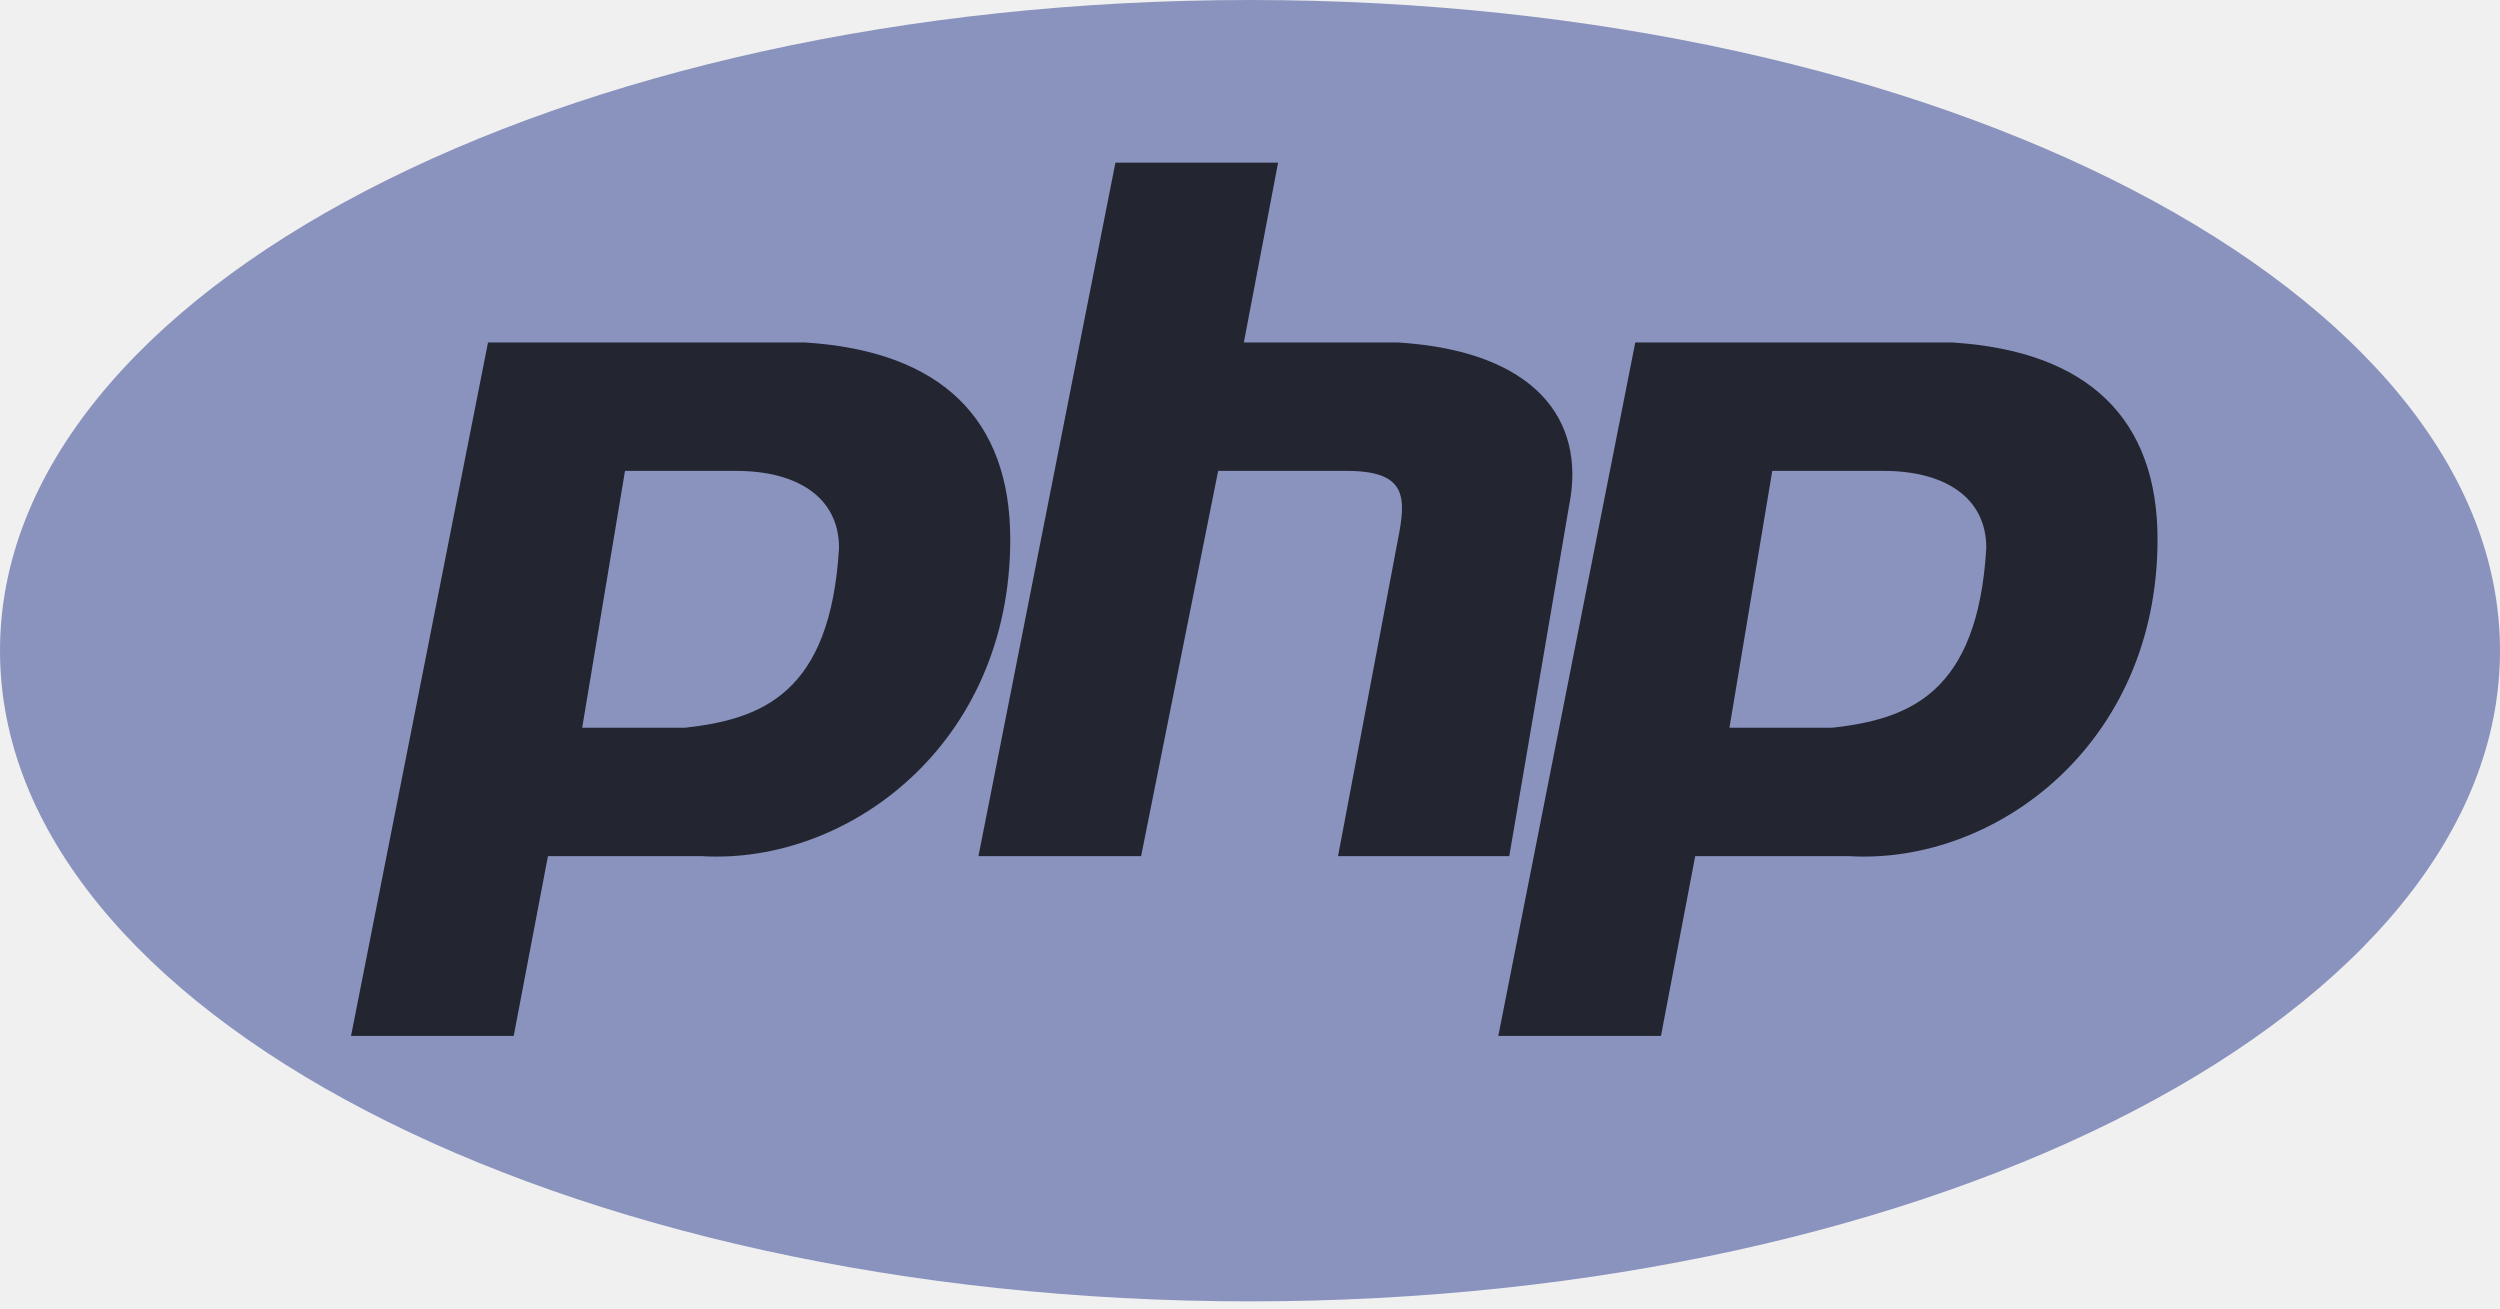
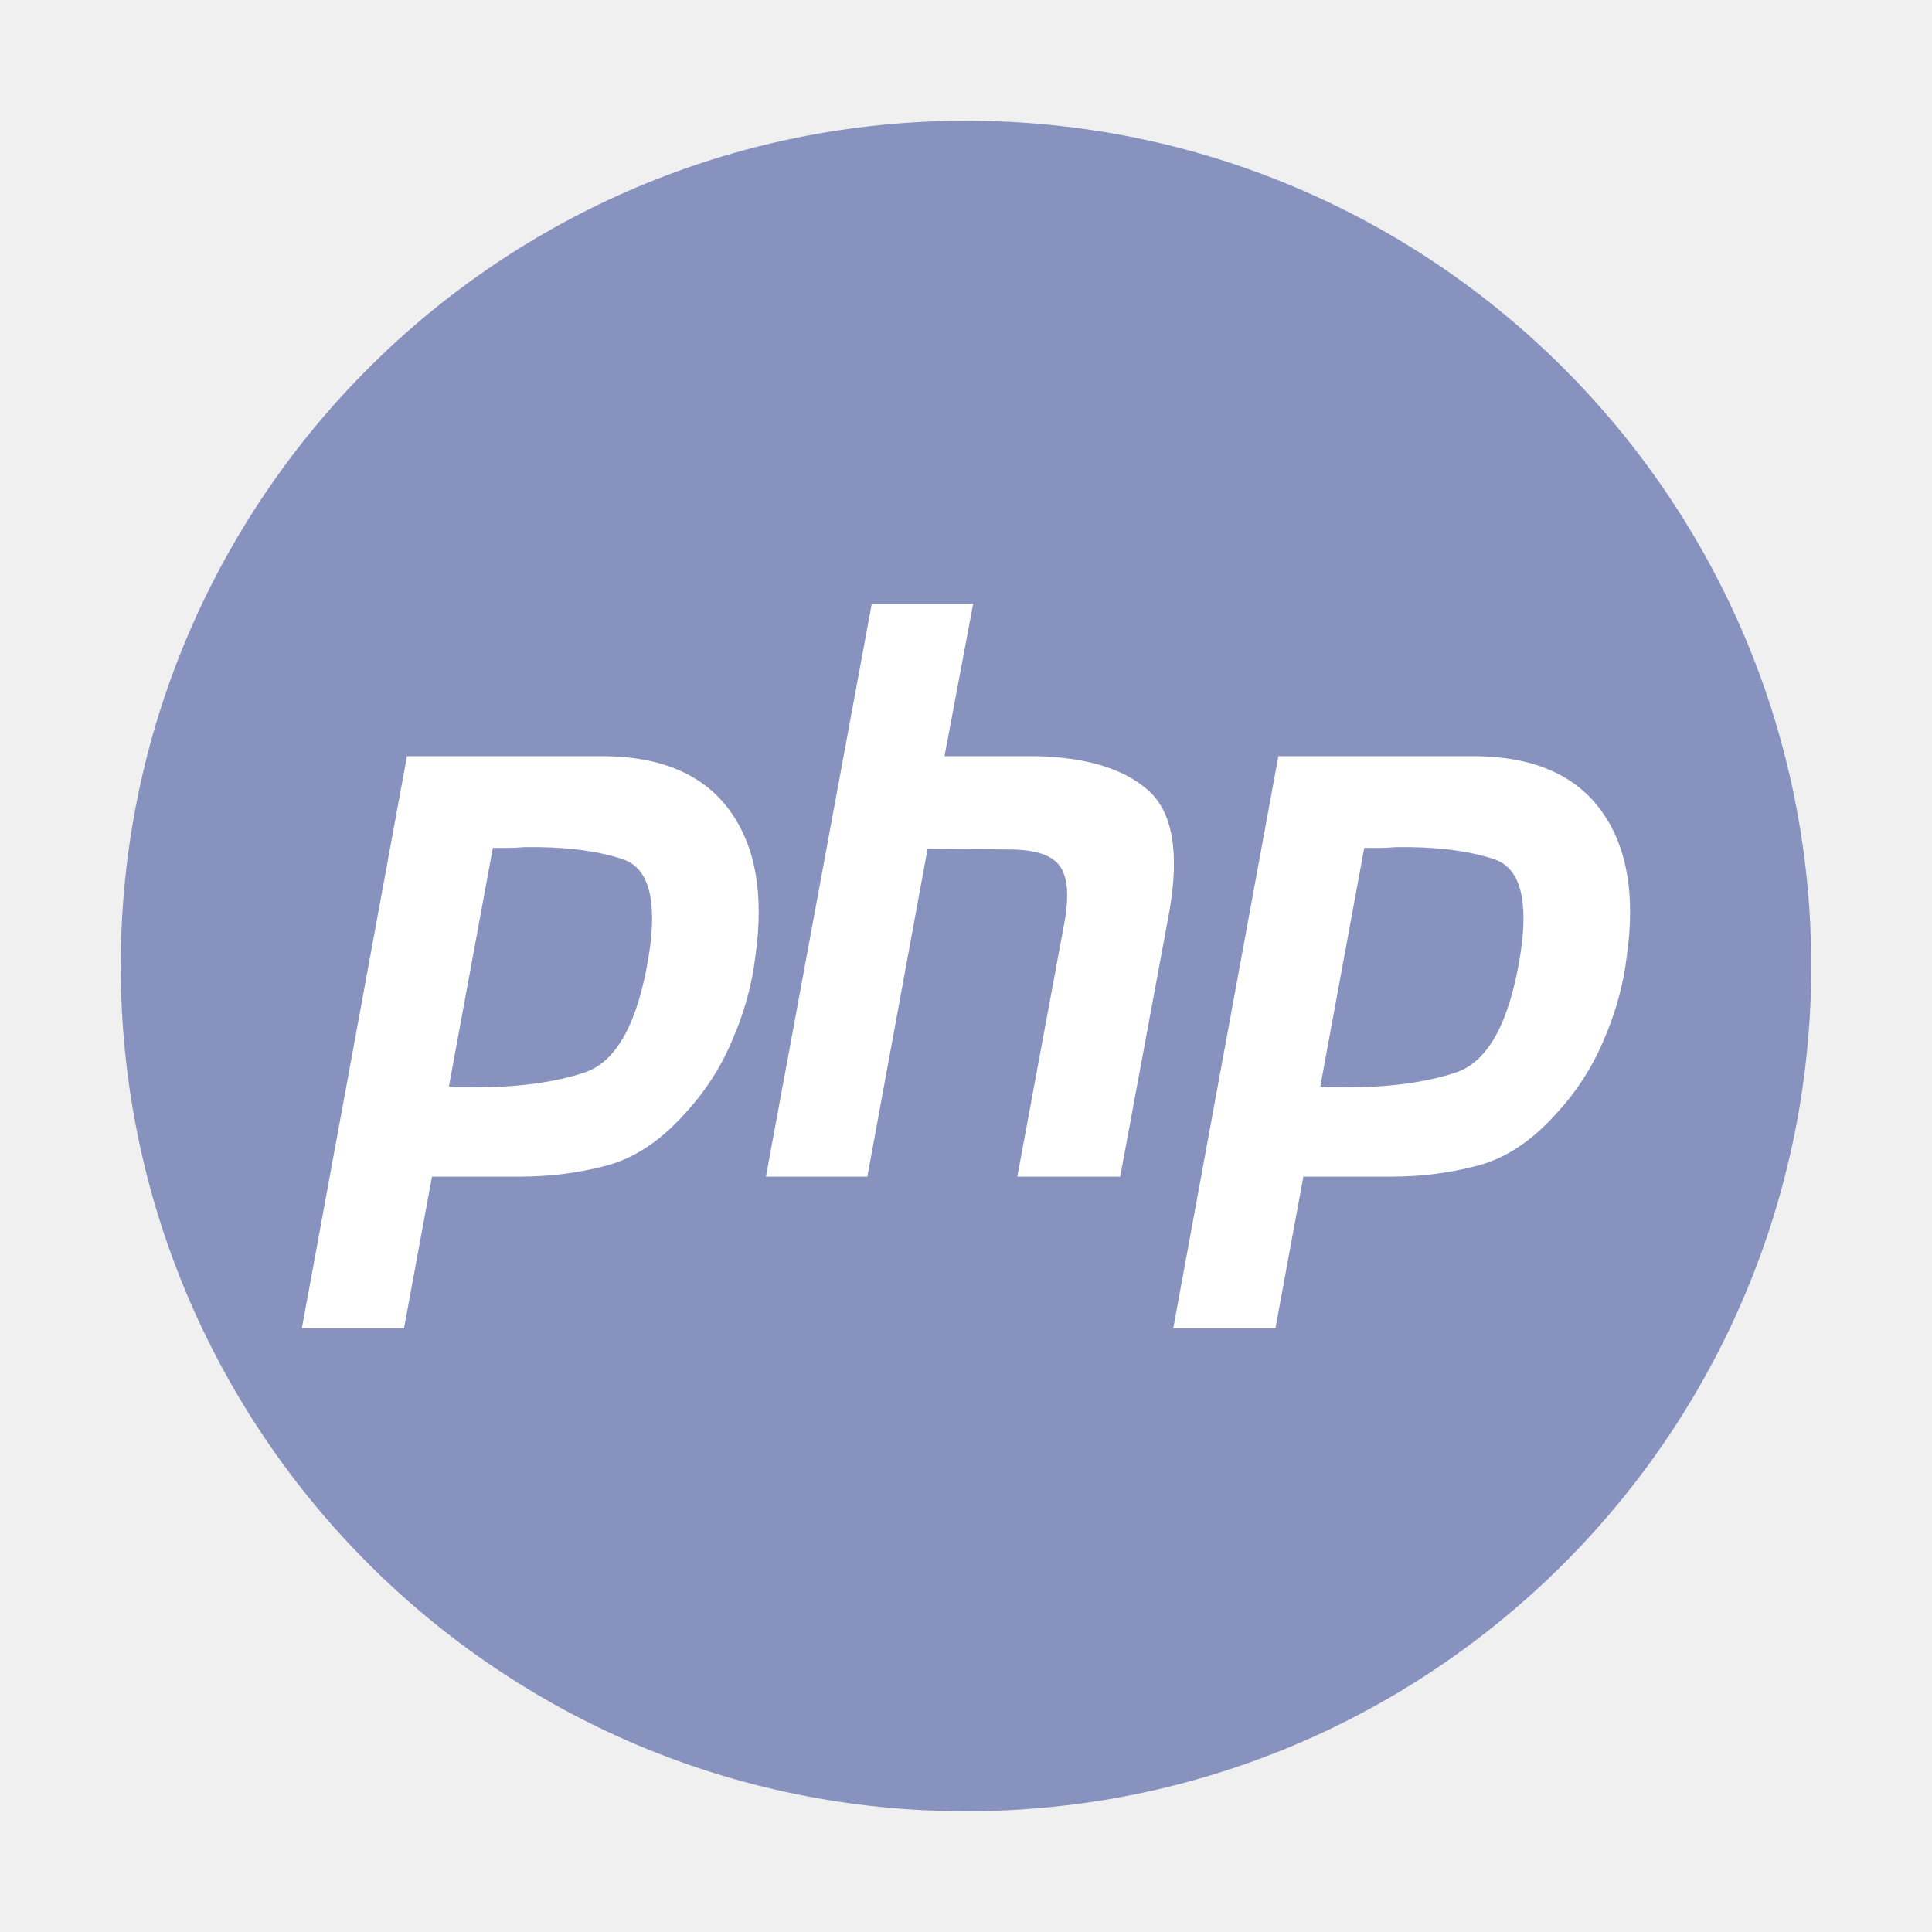
- <svg xmlns="http://www.w3.org/2000/svg" width="2500" height="1309" viewBox="0 0 256 134" preserveAspectRatio="xMinYMin meet">
-   <g fill-rule="evenodd">
-     <ellipse fill="#8993BE" cx="128" cy="66.63" rx="128" ry="66.63" />
-     <path d="M35.945 106.082l14.028-71.014H82.41c14.027.877 21.041 7.89 21.041 20.165 0 21.041-16.657 33.315-31.562 32.438H56.11l-3.507 18.411H35.945zm23.671-31.561L64 48.219h11.397c6.137 0 10.52 2.63 10.52 7.89-.876 14.905-7.89 17.535-15.78 18.412h-10.52zM100.192 87.671l14.027-71.013h16.658l-3.507 18.41h15.78c14.028.877 19.288 7.89 17.535 16.658l-6.137 35.945h-17.534l6.137-32.438c.876-4.384.876-7.014-5.26-7.014H124.74l-7.89 39.452h-16.658zM153.425 106.082l14.027-71.014h32.438c14.028.877 21.042 7.89 21.042 20.165 0 21.041-16.658 33.315-31.562 32.438h-15.781l-3.507 18.411h-16.657zm23.67-31.561l4.384-26.302h11.398c6.137 0 10.52 2.63 10.52 7.89-.876 14.905-7.89 17.535-15.78 18.412h-10.521z" fill="#232531" />
-   </g>
+ <svg xmlns="http://www.w3.org/2000/svg" width="800px" height="800px" viewBox="0 0 32 32" fill="none">
+   <circle cx="16" cy="16" r="14" fill="#8892BF" />
+   <path d="M14.439 10H16.119L15.644 12.524H17.154C17.982 12.542 18.599 12.727 19.005 13.079C19.418 13.432 19.54 14.101 19.37 15.088L18.554 19.489H16.85L17.629 15.286C17.71 14.846 17.686 14.533 17.556 14.348C17.426 14.163 17.146 14.07 16.716 14.07L15.364 14.057L14.366 19.489H12.686L14.439 10Z" fill="white" />
+   <path fill-rule="evenodd" clip-rule="evenodd" d="M6.741 12.524H10.004C10.961 12.533 11.655 12.833 12.085 13.423C12.516 14.013 12.658 14.819 12.511 15.841C12.455 16.308 12.329 16.767 12.134 17.216C11.947 17.665 11.688 18.07 11.355 18.432C10.949 18.89 10.515 19.18 10.052 19.304C9.59 19.427 9.111 19.489 8.616 19.489H7.155L6.692 22H5L6.741 12.524ZM7.435 17.996L8.163 14.044H8.409C8.498 14.044 8.591 14.04 8.689 14.031C9.338 14.022 9.878 14.088 10.308 14.229C10.746 14.37 10.892 14.903 10.746 15.828C10.568 16.93 10.219 17.573 9.699 17.758C9.18 17.934 8.531 18.018 7.751 18.009H7.581C7.532 18.009 7.484 18.004 7.435 17.996Z" fill="white" />
+   <path fill-rule="evenodd" clip-rule="evenodd" d="M24.436 12.524H21.174L19.433 22H21.125L21.588 19.489H23.049C23.544 19.489 24.023 19.427 24.485 19.304C24.948 19.18 25.382 18.89 25.788 18.432C26.121 18.07 26.38 17.665 26.567 17.216C26.762 16.767 26.888 16.308 26.944 15.841C27.09 14.819 26.949 14.013 26.518 13.423C26.088 12.833 25.394 12.533 24.436 12.524ZM22.596 14.044L21.868 17.996C21.916 18.004 21.965 18.009 22.014 18.009H22.184C22.963 18.018 23.613 17.934 24.132 17.758C24.651 17.573 25.001 16.93 25.179 15.828C25.325 14.903 25.179 14.37 24.741 14.229C24.311 14.088 23.771 14.022 23.122 14.031C23.024 14.04 22.931 14.044 22.842 14.044H22.596Z" fill="white" />
</svg>
